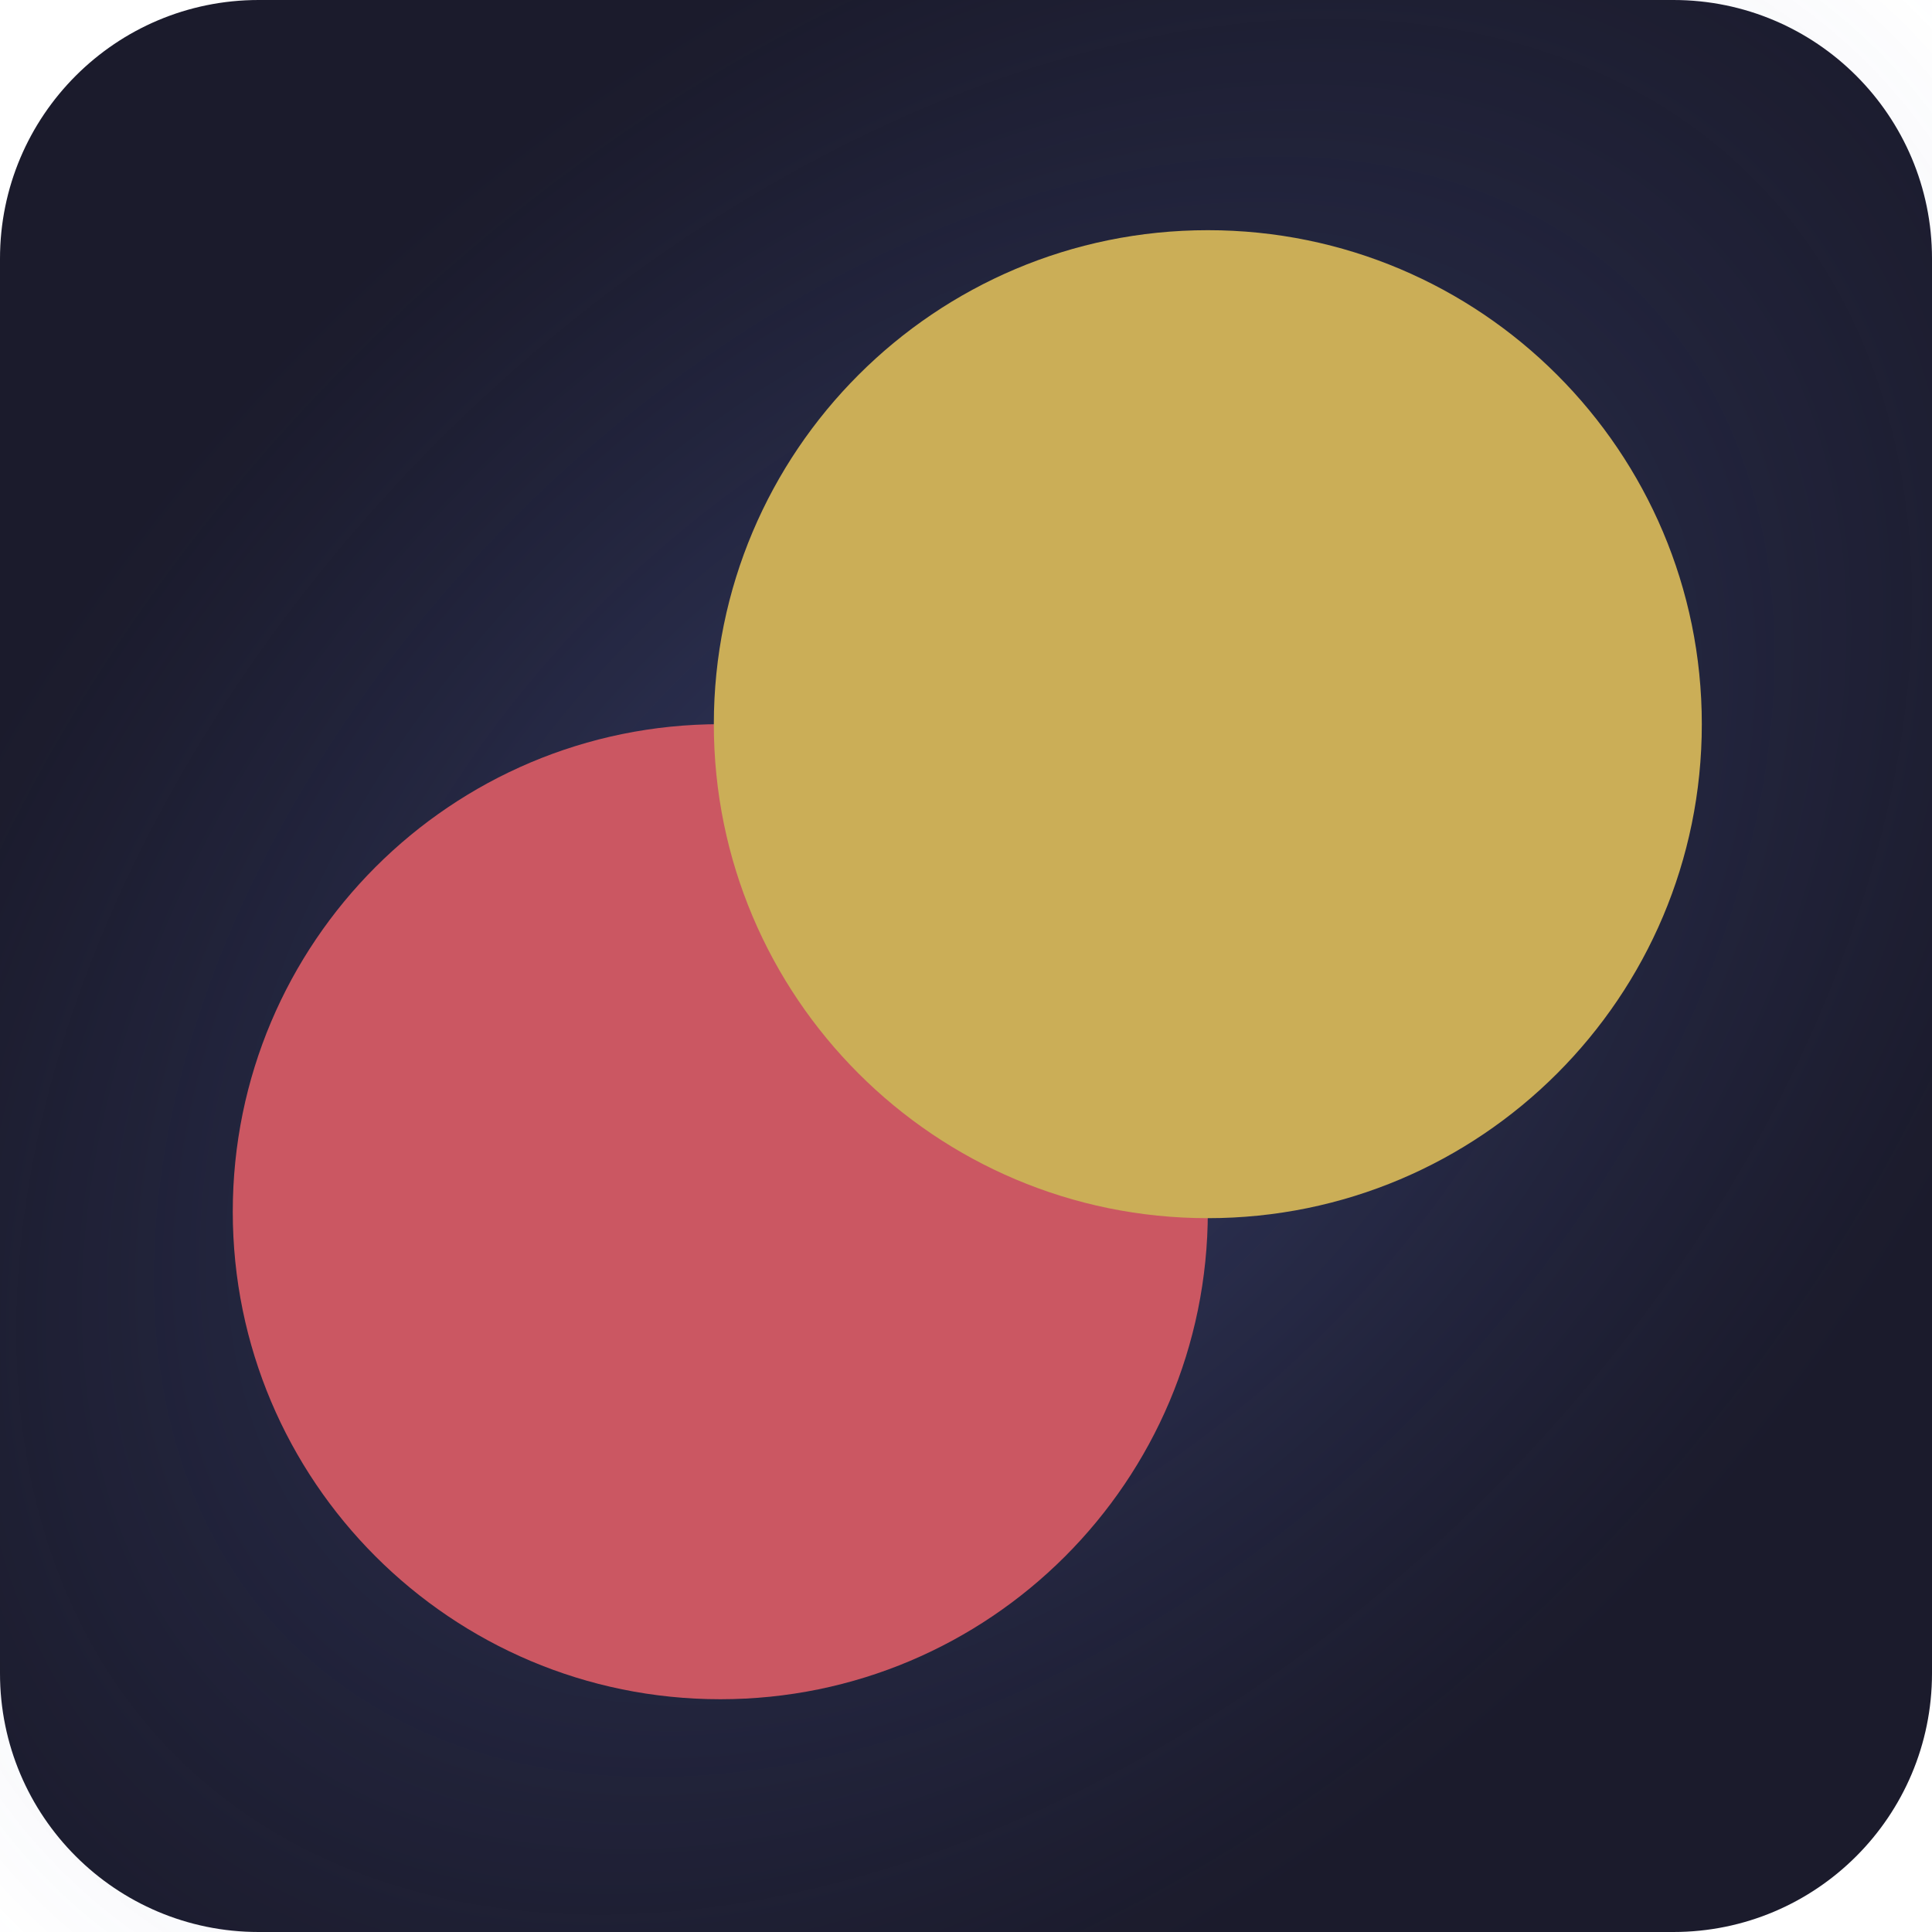
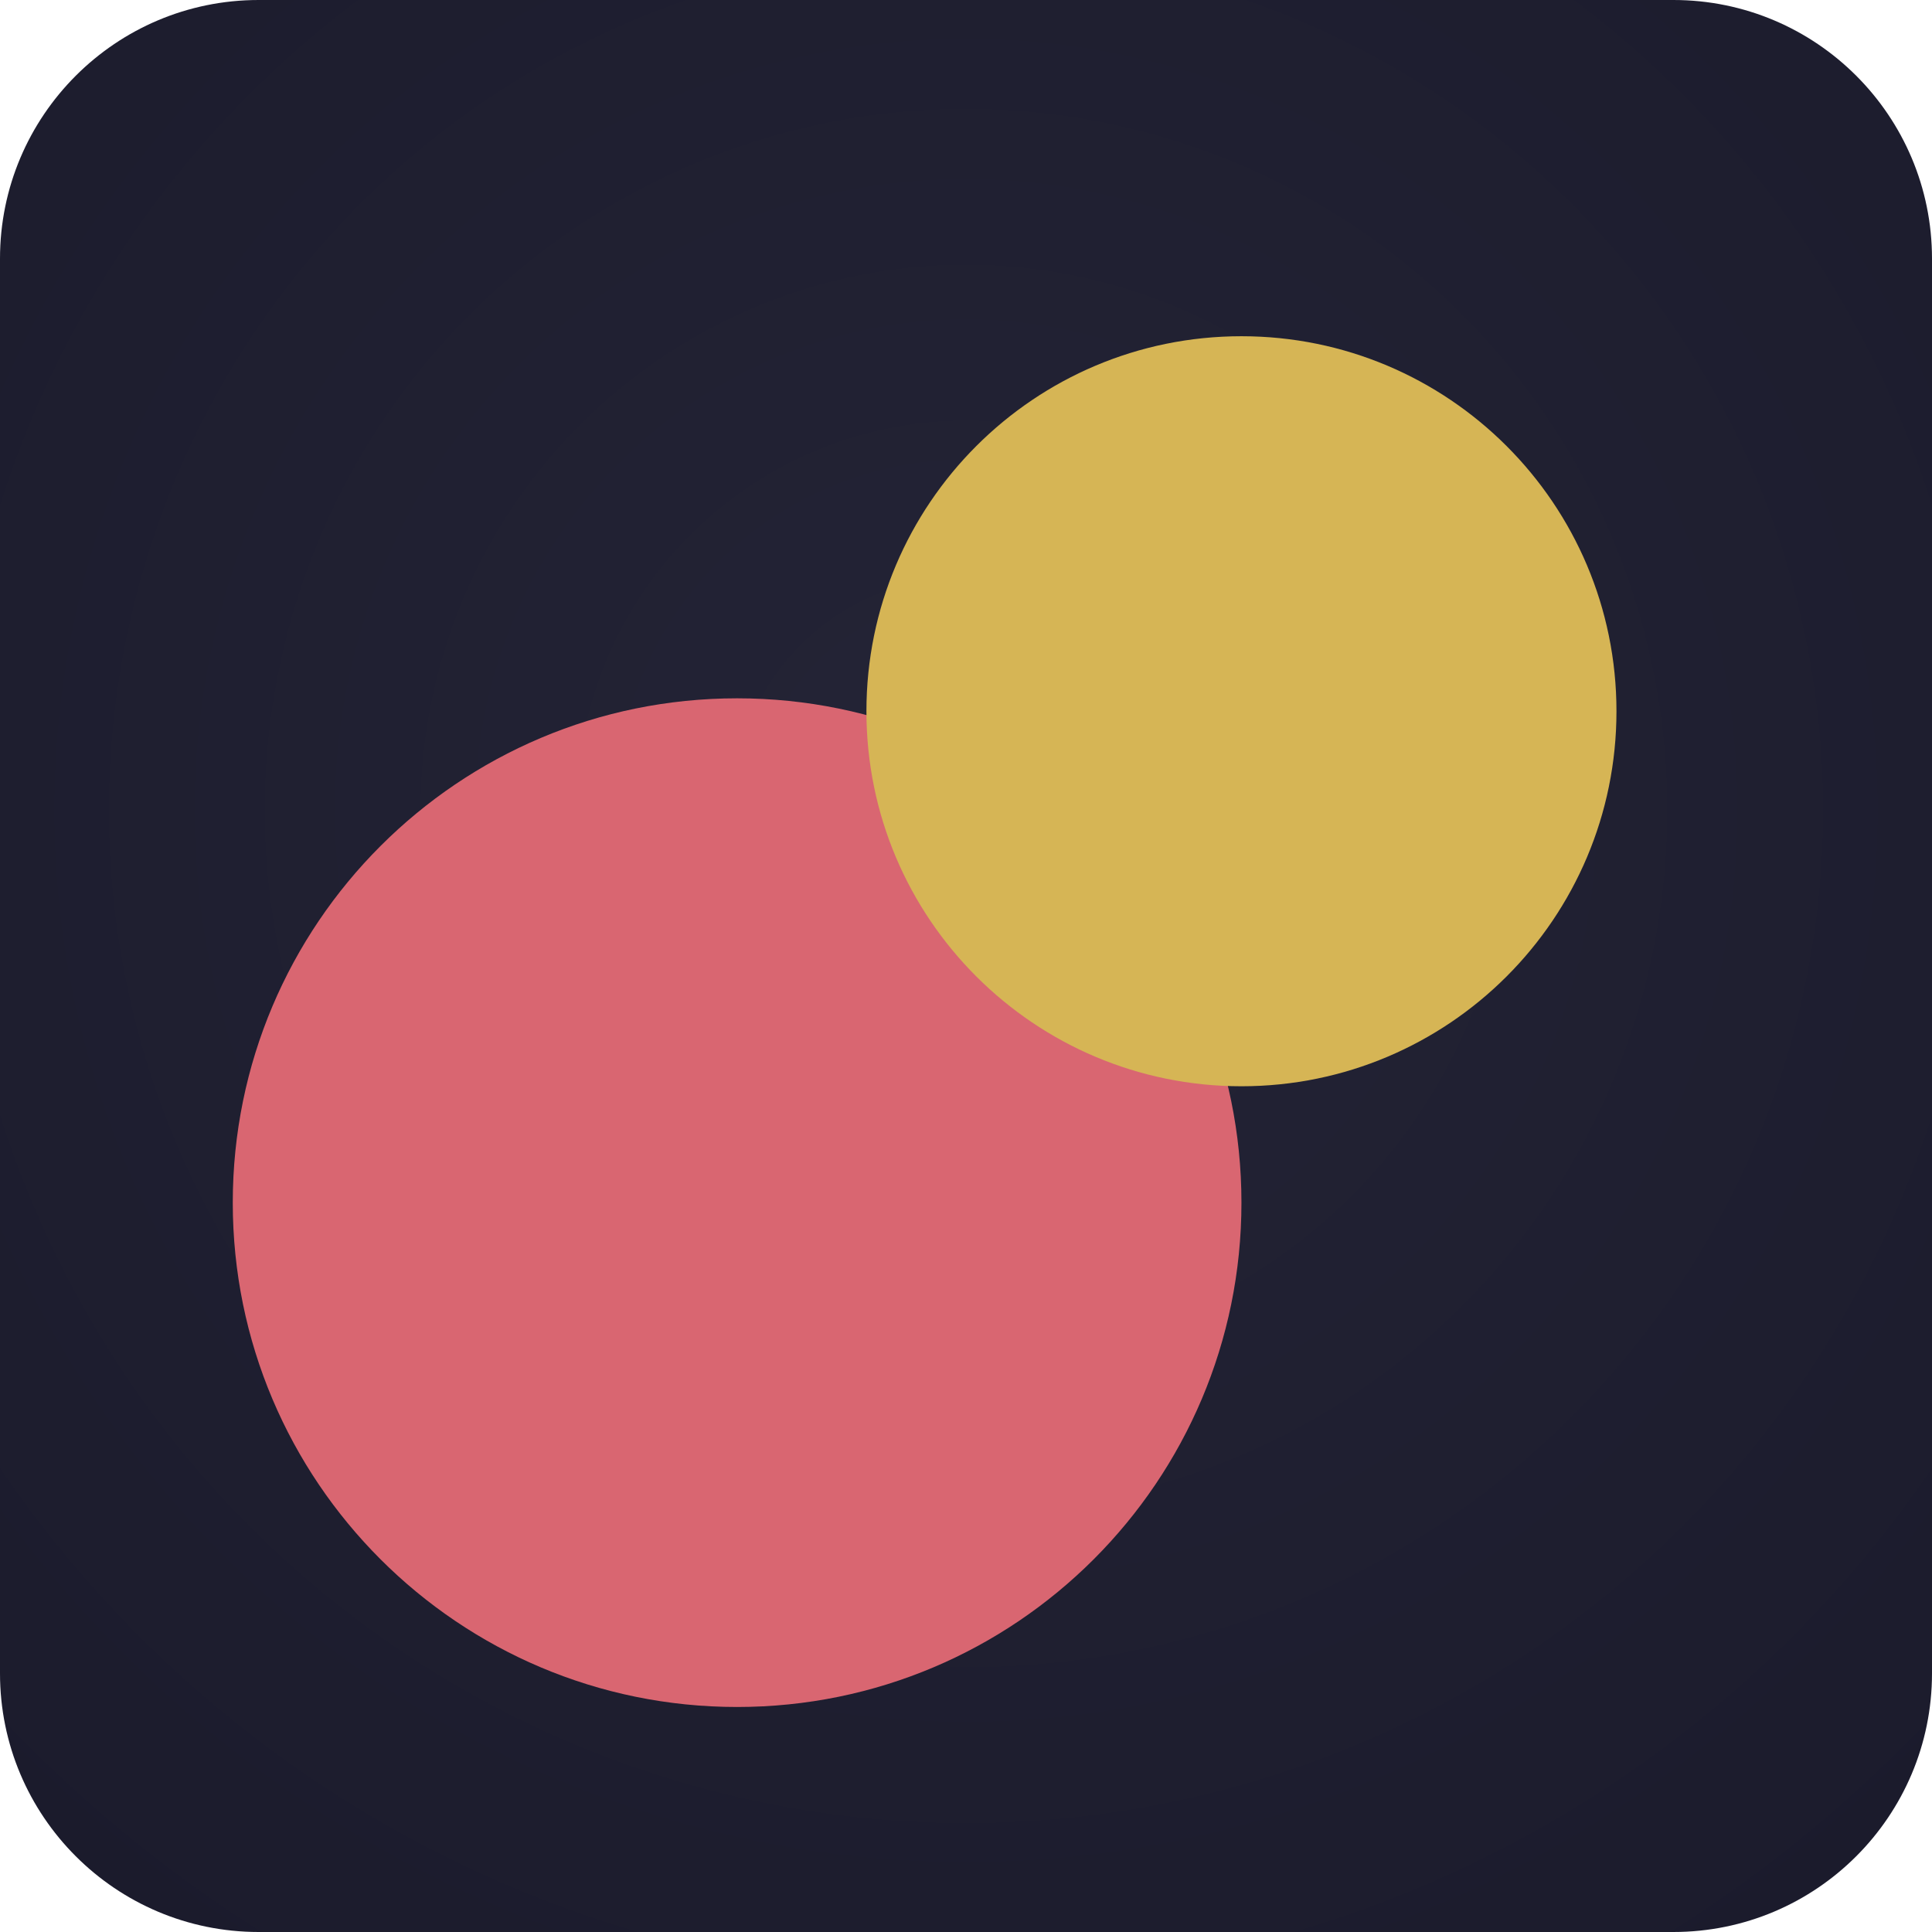
<svg xmlns="http://www.w3.org/2000/svg" viewBox="0 0 747 747" fill="none">
-   <rect width="747" height="747" rx="100" fill="#1B1B2C" />
-   <ellipse opacity="0.3" cx="372.784" cy="373.784" rx="358.522" ry="530.849" transform="rotate(45 372.784 373.784)" fill="url(#glow)" />
-   <circle cx="278.5" cy="468.5" r="188.5" fill="#CB5762" />
-   <circle cx="467" cy="280" r="191" fill="#CBAE57" />
  <defs>
-     <radialGradient id="glow" cx="0" cy="0" r="1" gradientUnits="userSpaceOnUse" gradientTransform="translate(372.784 373.784) rotate(90) scale(530.849 358.522)">
-       <stop stop-color="#7A93FF" />
-       <stop offset="1" stop-color="#4C5CA2" stop-opacity="0" />
+     <radialGradient id="bg" cx="50%" cy="42%" r="72%">
+       <stop offset="0%" stop-color="#242436" />
+       <stop offset="100%" stop-color="#1B1B2C" />
    </radialGradient>
  </defs>
+   <rect width="747" height="747" rx="100" fill="url(#bg)" />
+   <circle cx="285" cy="465" r="195" fill="#D96671" />
+   <circle cx="480" cy="275" r="145" fill="#D6B555" />
</svg>
